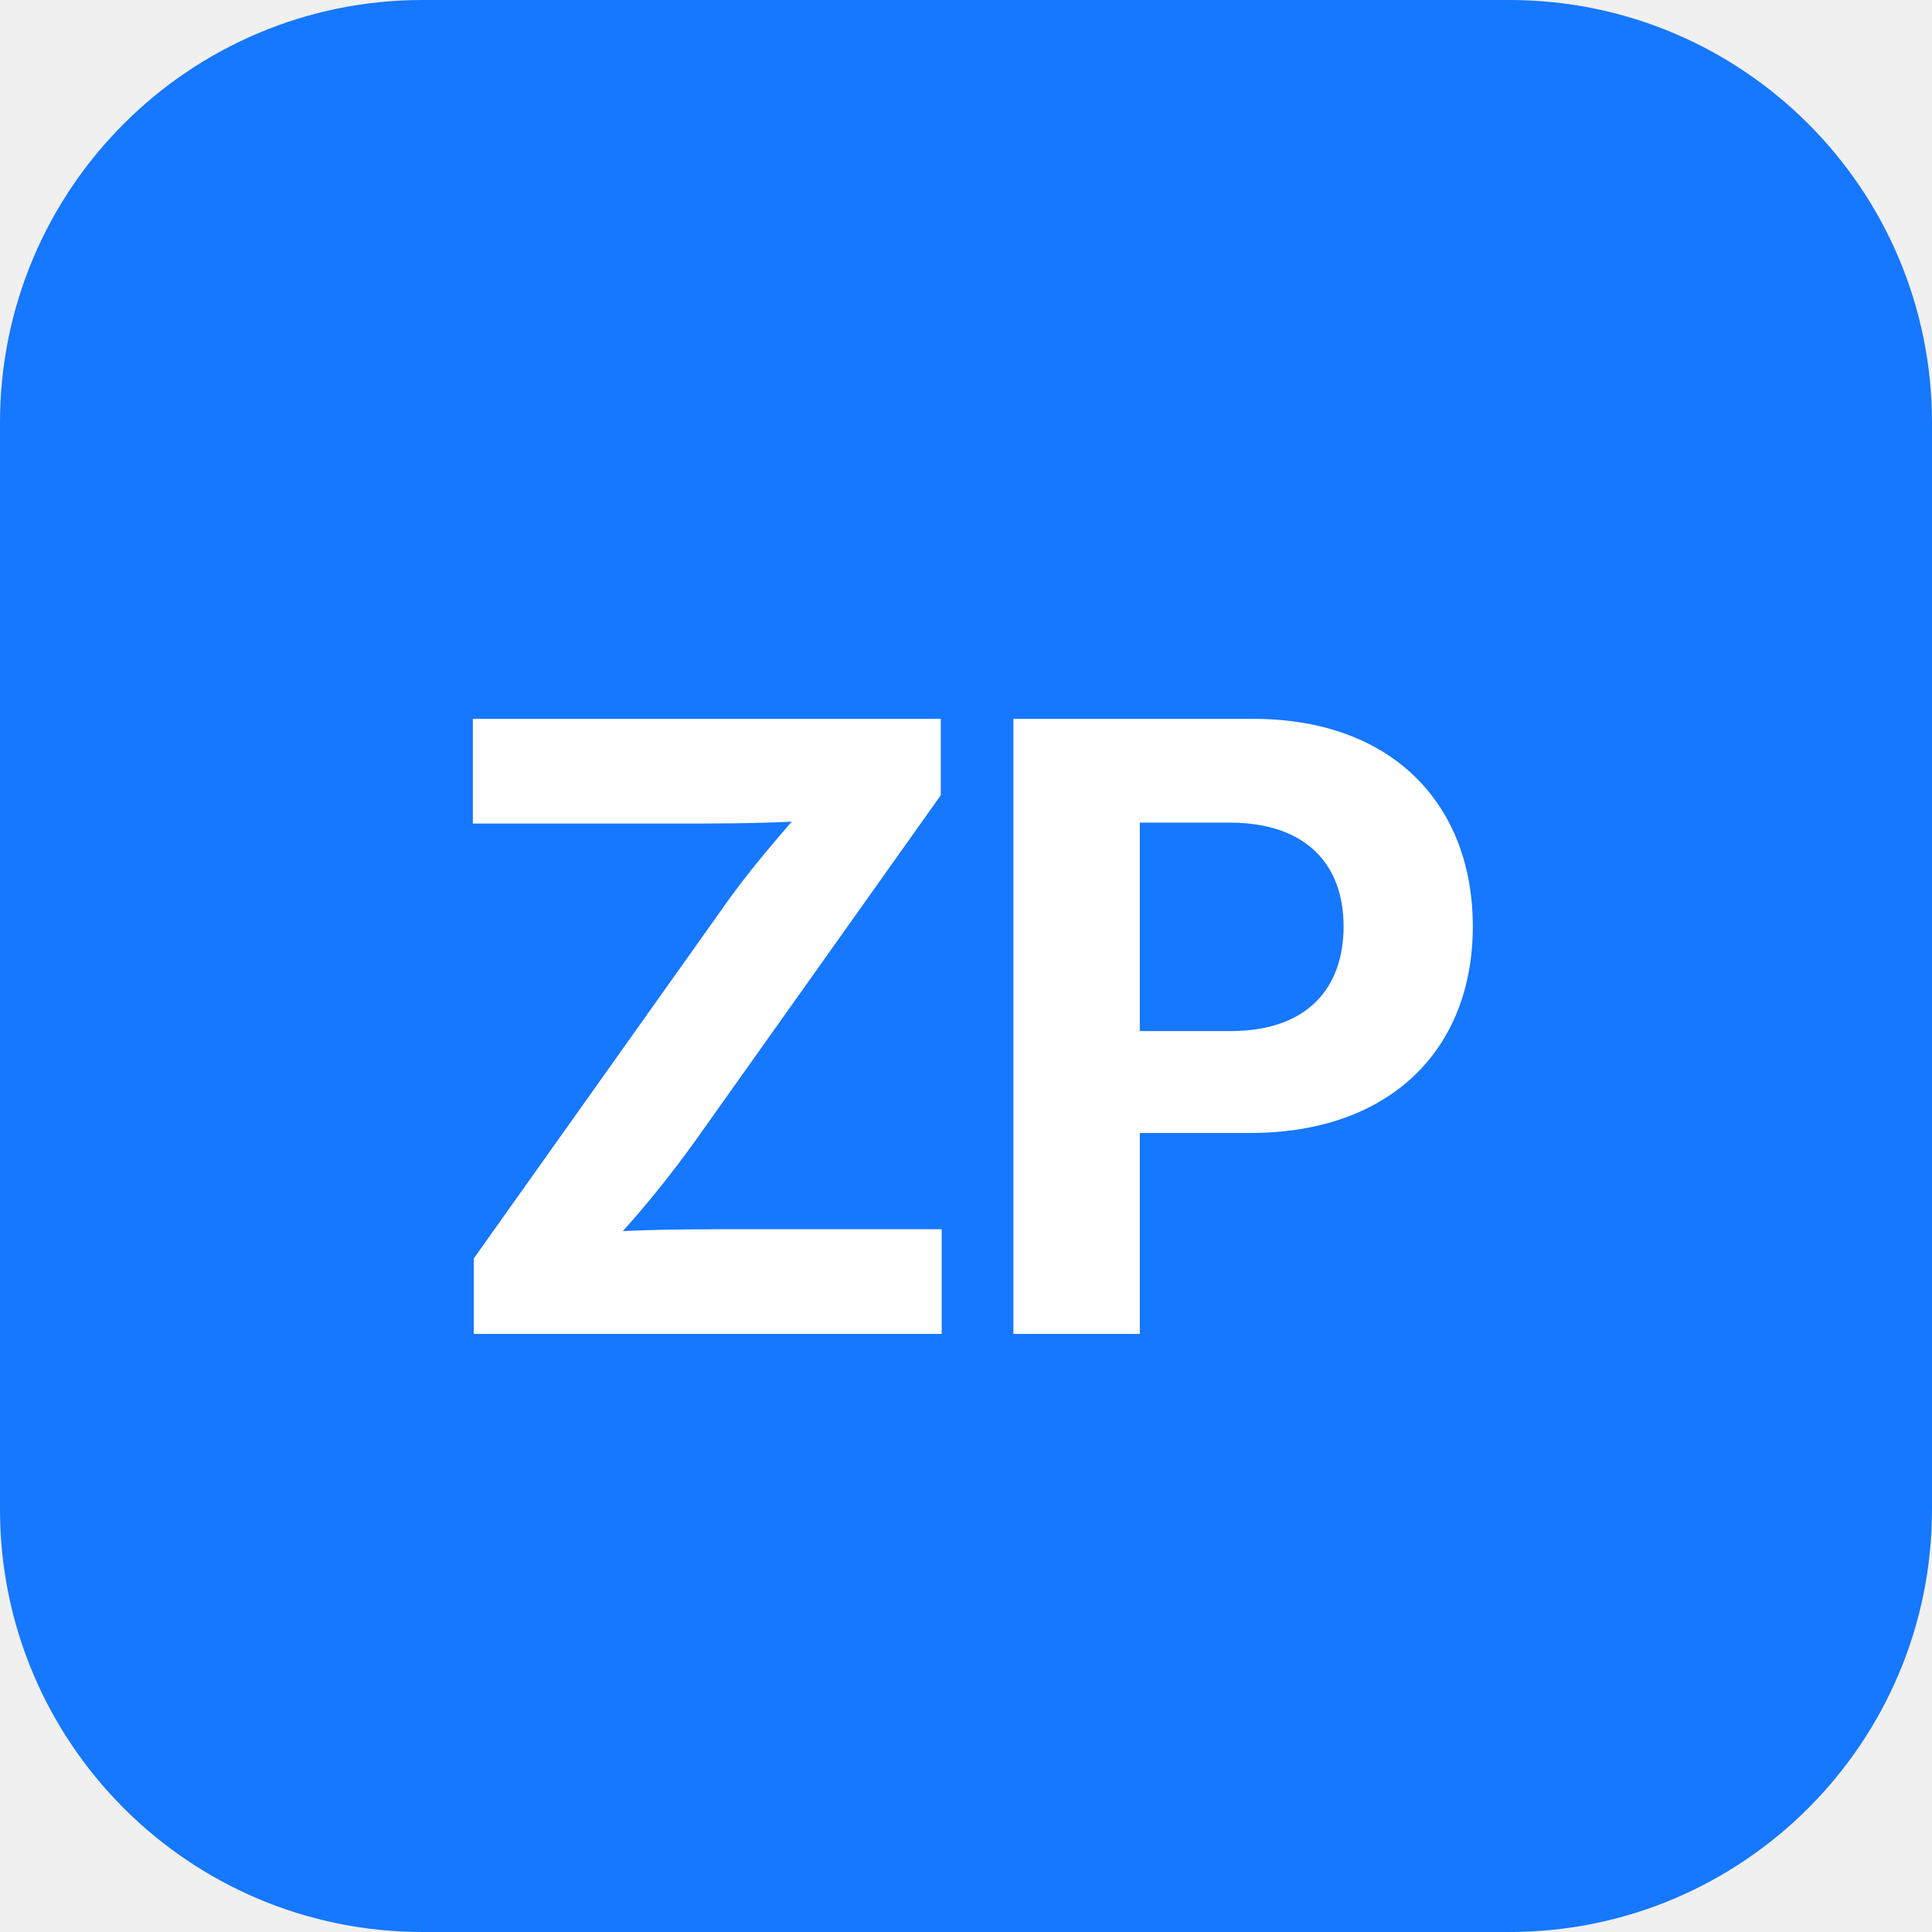
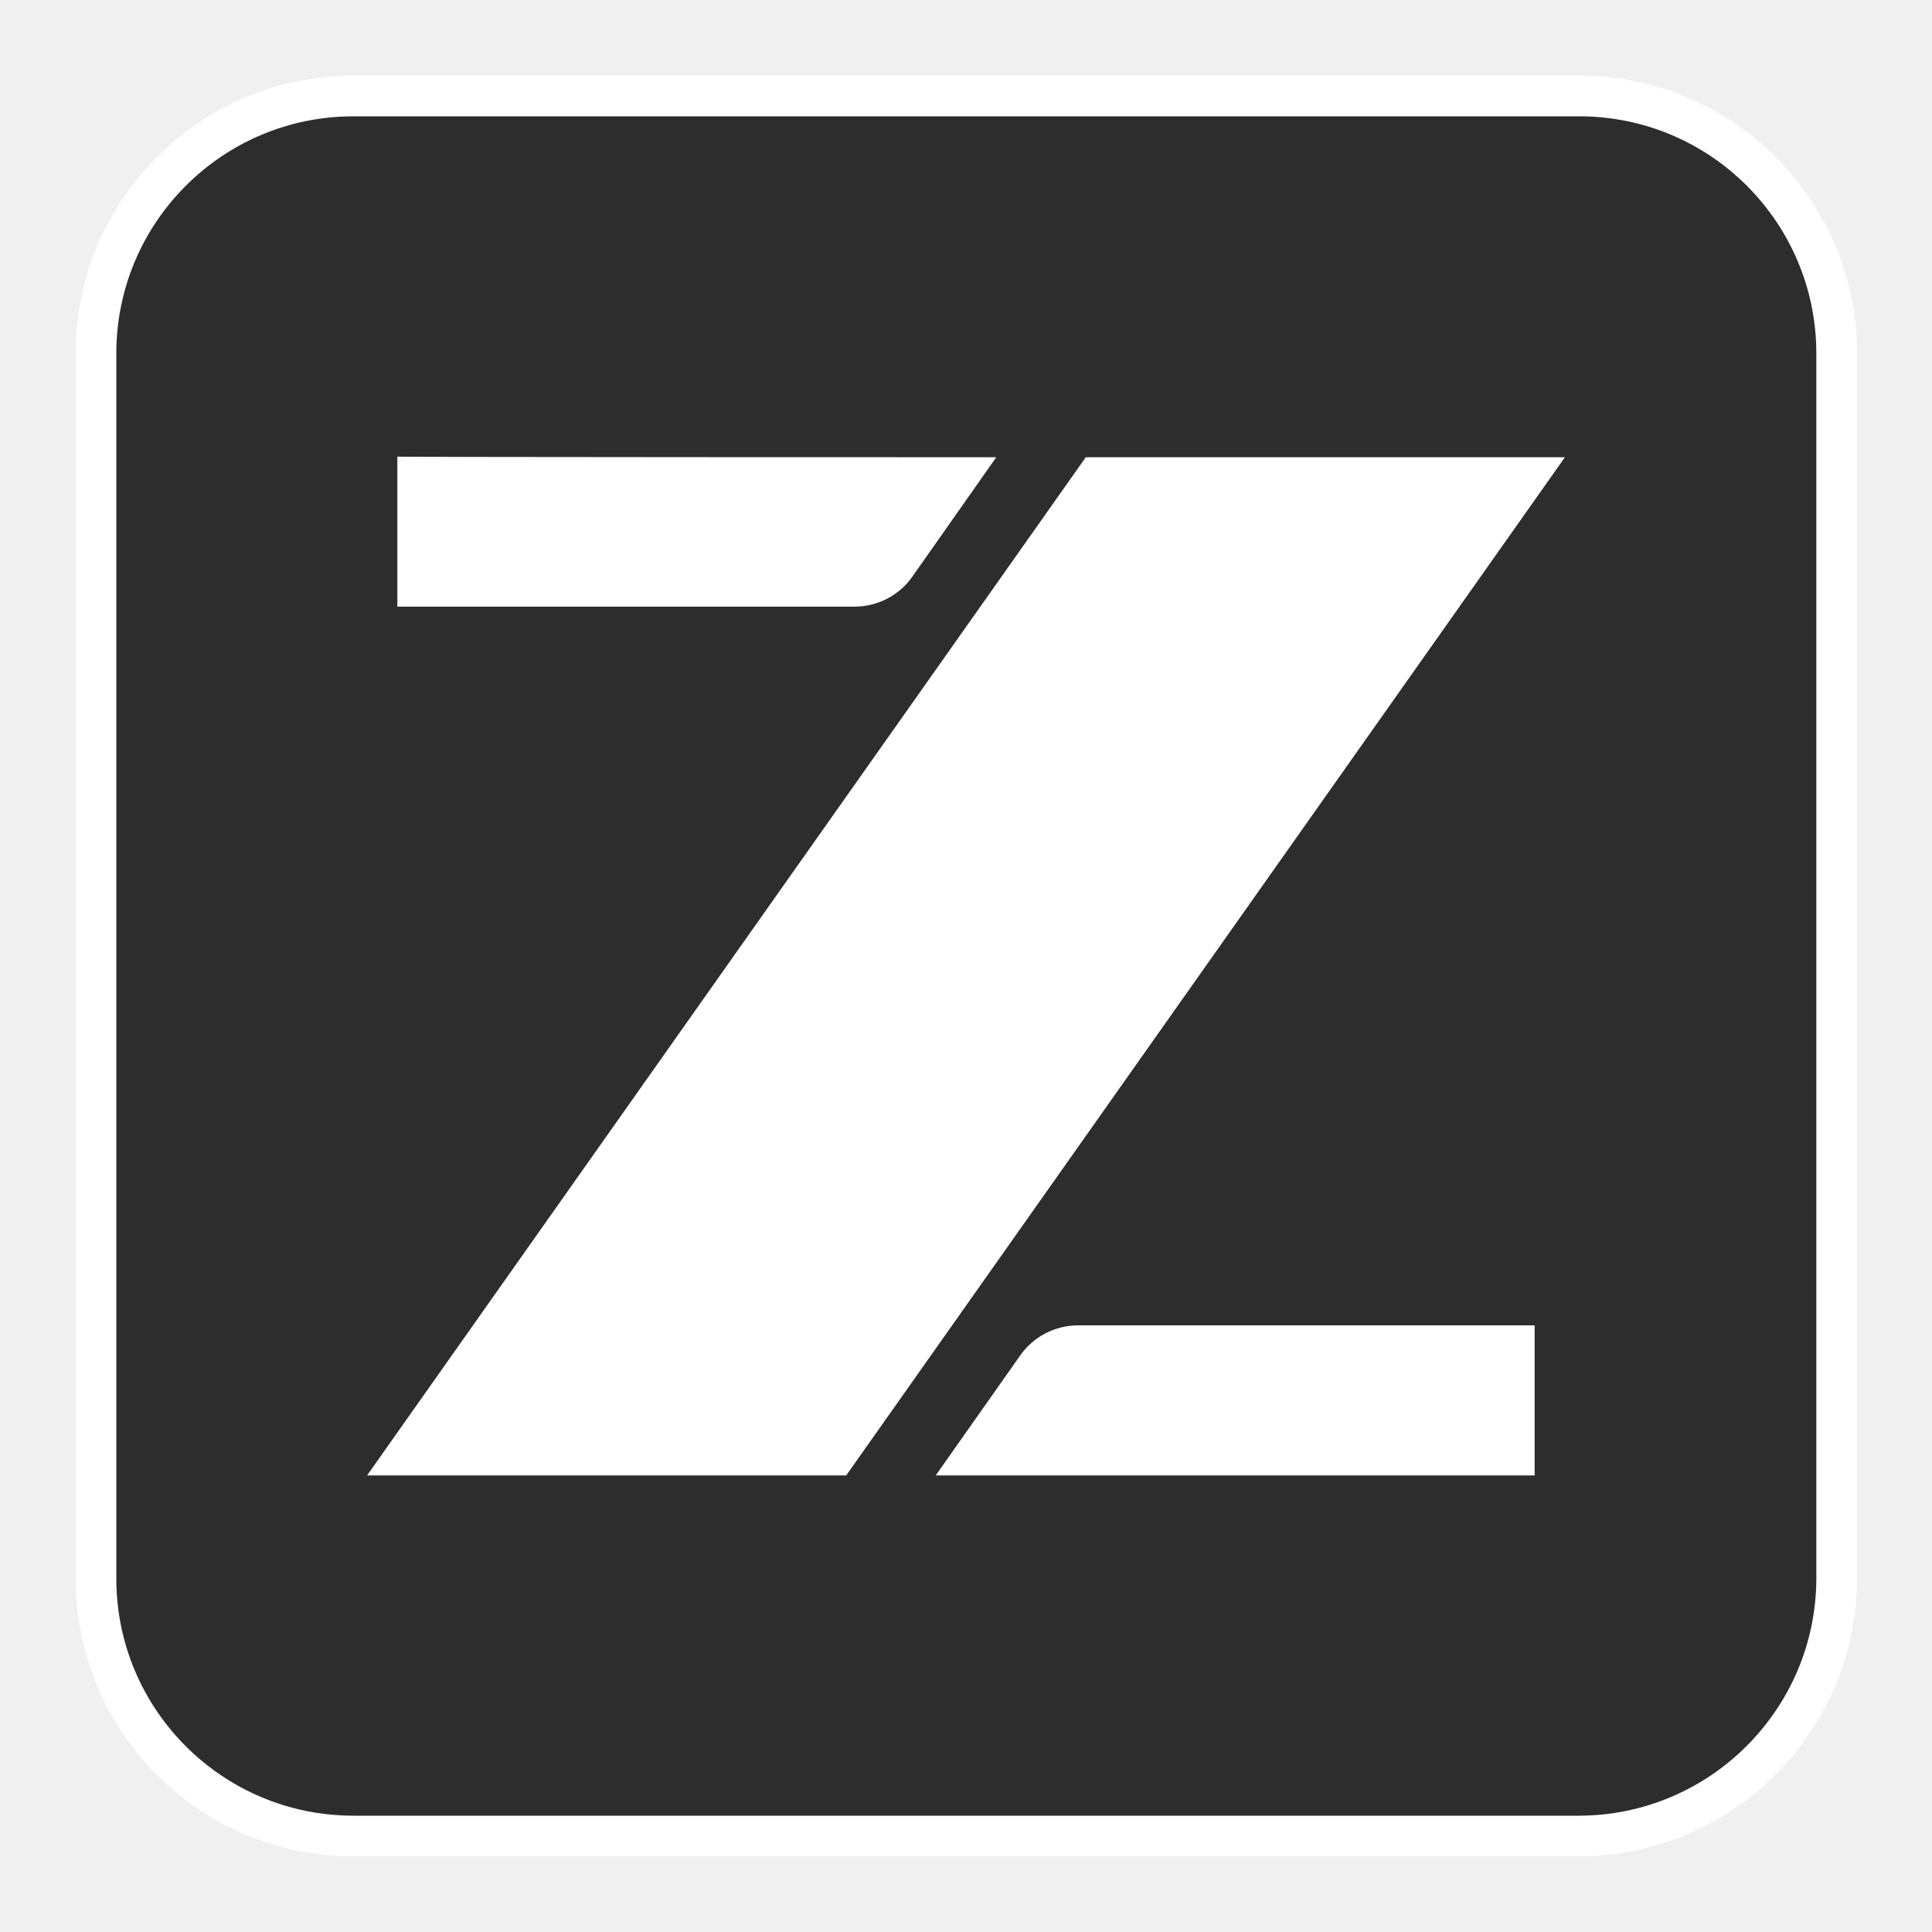
- <svg xmlns="http://www.w3.org/2000/svg" viewBox="0 0 32 32" width="32" height="32">
-   <rect width="32" height="32" rx="7" fill="#1677FF" />
-   <text x="16" y="17" text-anchor="middle" dominant-baseline="central" fill="#FFFFFF" font-family="'Inter', -apple-system, BlinkMacSystemFont, sans-serif" font-size="14px" font-weight="700" letter-spacing="-0.5px">ZP</text>
+ <svg xmlns="http://www.w3.org/2000/svg" version="1.1" x="0px" y="0px" viewBox="0 0 30 30" style="enable-background:new 0 0 30 30;" xml:space="preserve">
+   <style type="text/css">
+ 	.st0{opacity:0.3;fill:#E2E4E7;}
+ 	.st1{opacity:0.8;fill:#E2E4E7;stroke:#FFFFFF;stroke-width:5;stroke-miterlimit:10;}
+ 	.st2{fill:url(#SVGID_1_);}
+ 	.st3{fill:none;stroke:#E0E4E9;stroke-width:0.25;stroke-miterlimit:10;}
+ 	.st4{fill:none;}
+ 	.st5{fill:#9DA1A5;}
+ 	.st6{fill-rule:evenodd;clip-rule:evenodd;fill:none;}
+ 	.st7{fill-rule:evenodd;clip-rule:evenodd;fill:#DFE2E7;}
+ 	.st8{fill-rule:evenodd;clip-rule:evenodd;fill:#CDD4DA;}
+ 	.st9{fill-rule:evenodd;clip-rule:evenodd;fill:#B3BCC7;}
+ 	.st10{fill-rule:evenodd;clip-rule:evenodd;fill:#9DAAB7;}
+ 	.st11{fill-rule:evenodd;clip-rule:evenodd;fill:#8698A8;}
+ 	.st12{fill-rule:evenodd;clip-rule:evenodd;fill:url(#SVGID_2_);}
+ 	.st13{fill-rule:evenodd;clip-rule:evenodd;fill:url(#SVGID_3_);}
+ 	.st14{fill:#1F63EC;}
+ 	.st15{fill:#2D2D2D;}
+ 	.st16{fill:none;stroke:#E0E4E9;stroke-width:0.5;stroke-miterlimit:10;}
+ 	.st17{fill-rule:evenodd;clip-rule:evenodd;fill:url(#SVGID_4_);}
+ 	.st18{fill-rule:evenodd;clip-rule:evenodd;fill:url(#SVGID_5_);}
+ 	.st19{fill:none;stroke:#677380;stroke-width:0.5;stroke-miterlimit:10;}
+ 	.st20{fill:none;stroke:url(#SVGID_6_);stroke-width:2;stroke-miterlimit:10;}
+ 	.st21{fill-rule:evenodd;clip-rule:evenodd;fill:url(#SVGID_7_);}
+ 	.st22{fill-rule:evenodd;clip-rule:evenodd;fill:url(#SVGID_8_);}
+ 	.st23{fill:#FFFFFF;}
+ 	.st24{fill-rule:evenodd;clip-rule:evenodd;fill:#2D2D2D;}
+ 	.st25{clip-path:url(#SVGID_10_);}
+ 	.st26{clip-path:url(#SVGID_12_);}
+ 	.st27{fill:url(#SVGID_13_);}
+ 	.st28{fill-rule:evenodd;clip-rule:evenodd;fill:url(#SVGID_14_);}
+ 	.st29{fill-rule:evenodd;clip-rule:evenodd;fill:url(#SVGID_15_);}
+ 	.st30{clip-path:url(#SVGID_17_);}
+ 	.st31{clip-path:url(#SVGID_19_);}
+ 	.st32{fill:url(#SVGID_20_);}
+ 	.st33{fill:none;stroke:url(#SVGID_21_);stroke-width:2;stroke-miterlimit:10;}
+ 	.st34{fill-rule:evenodd;clip-rule:evenodd;fill:url(#SVGID_22_);}
+ 	.st35{fill-rule:evenodd;clip-rule:evenodd;fill:url(#SVGID_23_);}
+ 	.st36{clip-path:url(#SVGID_25_);}
+ 	.st37{clip-path:url(#SVGID_27_);}
+ 	.st38{fill:url(#SVGID_28_);}
+ 	.st39{clip-path:url(#SVGID_30_);}
+ 	.st40{clip-path:url(#SVGID_32_);}
+ 	.st41{fill:url(#SVGID_33_);}
+ 	.st42{fill-rule:evenodd;clip-rule:evenodd;fill:#126EF6;}
+ 	.st43{fill-rule:evenodd;clip-rule:evenodd;fill:#FFFFFF;}
+ 	.st44{clip-path:url(#SVGID_35_);}
+ 	.st45{clip-path:url(#SVGID_37_);}
+ 	.st46{fill:url(#SVGID_38_);}
+ 	.st47{fill-rule:evenodd;clip-rule:evenodd;fill:#9DA1A5;}
+ 	.st48{fill-rule:evenodd;clip-rule:evenodd;fill:url(#SVGID_39_);}
+ 	.st49{fill-rule:evenodd;clip-rule:evenodd;fill:url(#SVGID_40_);}
+ 	.st50{fill-rule:evenodd;clip-rule:evenodd;fill:url(#SVGID_41_);}
+ 	.st51{fill-rule:evenodd;clip-rule:evenodd;fill:url(#SVGID_42_);}
+ 	.st52{fill:none;stroke:url(#SVGID_43_);stroke-width:2;stroke-miterlimit:10;}
+ 	.st53{fill-rule:evenodd;clip-rule:evenodd;fill:none;stroke:#E0E4E9;stroke-width:0.5;stroke-miterlimit:10;}
+ 	.st54{fill-rule:evenodd;clip-rule:evenodd;fill:url(#SVGID_44_);}
+ 	.st55{fill-rule:evenodd;clip-rule:evenodd;fill:url(#SVGID_45_);}
+ 	.st56{fill-rule:evenodd;clip-rule:evenodd;fill:url(#SVGID_46_);}
+ 	.st57{fill-rule:evenodd;clip-rule:evenodd;fill:url(#SVGID_47_);}
+ 	.st58{fill-rule:evenodd;clip-rule:evenodd;fill:url(#SVGID_48_);}
+ 	.st59{fill-rule:evenodd;clip-rule:evenodd;fill:url(#SVGID_49_);}
+ 	.st60{fill-rule:evenodd;clip-rule:evenodd;fill:url(#SVGID_50_);}
+ 	.st61{fill-rule:evenodd;clip-rule:evenodd;fill:url(#SVGID_51_);}
+ 	.st62{fill-rule:evenodd;clip-rule:evenodd;fill:url(#SVGID_52_);}
+ 	.st63{fill-rule:evenodd;clip-rule:evenodd;fill:url(#SVGID_53_);}
+ 	.st64{clip-path:url(#SVGID_55_);}
+ 	.st65{clip-path:url(#SVGID_57_);}
+ 	.st66{fill:url(#SVGID_58_);}
+ 	.st67{clip-path:url(#SVGID_60_);}
+ 	.st68{clip-path:url(#SVGID_62_);}
+ 	.st69{fill:url(#SVGID_63_);}
+ 	.st70{fill:none;stroke:url(#SVGID_64_);stroke-width:2;stroke-miterlimit:10;}
+ 	.st71{clip-path:url(#SVGID_66_);}
+ 	.st72{clip-path:url(#SVGID_68_);}
+ 	.st73{fill:url(#SVGID_69_);}
+ 	.st74{clip-path:url(#SVGID_71_);}
+ 	.st75{clip-path:url(#SVGID_73_);}
+ 	.st76{fill:url(#SVGID_74_);}
+ 	.st77{clip-path:url(#SVGID_76_);}
+ 	.st78{clip-path:url(#SVGID_78_);}
+ 	.st79{fill:url(#SVGID_79_);}
+ 	.st80{fill-rule:evenodd;clip-rule:evenodd;fill:url(#SVGID_80_);}
+ 	.st81{fill-rule:evenodd;clip-rule:evenodd;fill:url(#SVGID_81_);}
+ 	.st82{clip-path:url(#SVGID_83_);}
+ 	.st83{clip-path:url(#SVGID_85_);}
+ 	.st84{fill:url(#SVGID_86_);}
+ 	.st85{fill-rule:evenodd;clip-rule:evenodd;fill:url(#SVGID_87_);}
+ 	.st86{fill-rule:evenodd;clip-rule:evenodd;fill:url(#SVGID_88_);}
+ 	.st87{clip-path:url(#SVGID_90_);}
+ 	.st88{clip-path:url(#SVGID_92_);}
+ 	.st89{fill:url(#SVGID_93_);}
+ 	.st90{fill:none;stroke:url(#SVGID_94_);stroke-width:2;stroke-miterlimit:10;}
+ 	.st91{fill-rule:evenodd;clip-rule:evenodd;fill:url(#SVGID_95_);}
+ 	.st92{fill-rule:evenodd;clip-rule:evenodd;fill:url(#SVGID_96_);}
+ 	.st93{clip-path:url(#SVGID_98_);}
+ 	.st94{clip-path:url(#SVGID_100_);}
+ 	.st95{fill:url(#SVGID_101_);}
+ 	.st96{clip-path:url(#SVGID_103_);}
+ 	.st97{clip-path:url(#SVGID_105_);}
+ 	.st98{fill:url(#SVGID_106_);}
+ 	.st99{clip-path:url(#SVGID_108_);}
+ 	.st100{clip-path:url(#SVGID_110_);}
+ 	.st101{fill:url(#SVGID_111_);}
+ 	.st102{fill:#FFFFFF;stroke:#B3BCC7;stroke-width:0.275;stroke-miterlimit:10;}
+ 	.st103{clip-path:url(#SVGID_113_);}
+ 	.st104{fill:#FDD138;}
+ 	.st105{fill:#FCA62F;}
+ 	.st106{fill:#FB7927;}
+ 	.st107{fill:#F44B22;}
+ 	.st108{fill:#D81915;}
+ 	.st109{fill:#2D2D2D;stroke:#FFFFFF;stroke-width:0.335;stroke-miterlimit:10;}
+ 	.st110{fill:none;stroke:#65727F;stroke-width:2;stroke-miterlimit:10;}
+ 	.st111{fill:none;stroke:#65727F;stroke-width:0.75;stroke-miterlimit:10;}
+ 	.st112{fill:url(#SVGID_114_);}
+ 	.st113{fill:#D06C50;}
+ 	.st114{fill:#2D2D2D;stroke:#B3BCC7;stroke-width:0.275;stroke-miterlimit:10;}
+ 	.st115{opacity:0.2;}
+ 	.st116{fill:none;stroke:#677380;stroke-width:0.356;stroke-miterlimit:10;}
+ 	.st117{fill:none;stroke:#677380;stroke-width:0.356;stroke-miterlimit:10;stroke-dasharray:1.021,1.021;}
+ 	.st118{fill:none;stroke:#677380;stroke-width:0.356;stroke-miterlimit:10;stroke-dasharray:1.02,1.02;}
+ 	.st119{opacity:0.2;fill:none;}
+ 	.st120{fill:none;stroke:#677380;stroke-width:0.369;stroke-miterlimit:10;}
+ 	.st121{fill:none;stroke:#677380;stroke-width:0.369;stroke-miterlimit:10;stroke-dasharray:1.051,1.051;}
+ 	.st122{opacity:0.3;fill:#1F63EC;}
+ 	.st123{fill:#2D2D2D;stroke:#FFFFFF;stroke-width:0.316;stroke-miterlimit:10;}
+ 	.st124{fill:#FFFFFF;stroke:#B3BCC7;stroke-width:0.316;stroke-miterlimit:10;}
+ 	.st125{clip-path:url(#SVGID_118_);}
+ 	.st126{fill:url(#SVGID_119_);}
+ 	.st127{fill:none;stroke:#DFE2E7;stroke-width:0.75;stroke-miterlimit:10;}
+ 	.st128{fill:#9DA1A5;stroke:#FFFFFF;stroke-miterlimit:10;}
+ 	.st129{fill:url(#SVGID_120_);}
+ 	.st130{fill:none;stroke:#677380;stroke-width:0.75;stroke-miterlimit:10;}
+ 	.st131{opacity:0.4;}
+ 	.st132{clip-path:url(#SVGID_122_);}
+ 	.st133{clip-path:url(#SVGID_124_);}
+ 	.st134{fill:url(#SVGID_125_);}
+ 	.st135{fill:none;stroke:#8392A3;stroke-width:0.35;stroke-miterlimit:10;}
+ 	.st136{fill:none;stroke:#8392A3;stroke-width:0.35;stroke-miterlimit:10;stroke-dasharray:0.995,0.995;}
+ 	.st137{fill:none;stroke:#8392A3;stroke-width:0.35;stroke-miterlimit:10;stroke-dasharray:1.004,1.004;}
+ 	.st138{fill:none;stroke:url(#SVGID_126_);stroke-width:1.5;stroke-miterlimit:10;}
+ 	.st139{fill:url(#SVGID_127_);}
+ 	.st140{fill:none;stroke:#DDE0E4;stroke-width:0.35;stroke-miterlimit:10;}
+ 	.st141{fill:#2D2D2D;stroke:#A9B3BE;stroke-width:0.275;stroke-miterlimit:10;}
+ 	.st142{fill-rule:evenodd;clip-rule:evenodd;fill:#126EF4;}
+ 	.st143{fill:#FFFFFF;stroke:#B1BAC4;stroke-width:0.275;stroke-miterlimit:10;}
+ 	.st144{fill:#CE6C50;}
+ 	.st145{fill:#5B5B5B;}
+ 	.st146{fill:#8392A3;}
+ 	.st147{fill:none;stroke:url(#SVGID_128_);stroke-width:1.5;stroke-miterlimit:10;}
+ 	.st148{fill:url(#SVGID_129_);}
+ 	.st149{fill:none;stroke:#B5BDC4;stroke-width:0.7;stroke-miterlimit:10;}
+ 	.st150{opacity:0.6;fill:none;stroke:#78838E;stroke-width:0.35;stroke-miterlimit:10;}
+ 	.st151{opacity:0.2;fill:none;stroke:#8392A3;stroke-width:0.35;stroke-miterlimit:10;stroke-dasharray:1,1;}
+ 	.st152{fill:none;stroke:#DDE0E4;stroke-width:0.75;stroke-miterlimit:10;}
+ 	.st153{fill:none;stroke:#8392A3;stroke-width:0.5;stroke-miterlimit:10;}
+ 	.st154{opacity:0.2;fill:none;stroke:#677380;stroke-width:0.356;stroke-miterlimit:10;stroke-dasharray:1.018,1.018;}
+ 	.st155{fill:none;stroke:#DDE0E4;stroke-width:0.765;stroke-miterlimit:10;}
+ 	.st156{fill:url(#SVGID_130_);}
+ 	.st157{fill:url(#SVGID_131_);}
+ 	.st158{fill:#B1BAC4;}
+ 	.st159{fill:#CBD1D8;}
+ 	.st160{fill:#0B1B2B;}
+ 	.st161{fill:#91D119;}
+ 	.st162{opacity:0.7;}
+ 	.st163{fill:#FFFFFF;stroke:#000000;stroke-width:0.442;stroke-miterlimit:10;}
+ 	.st164{fill:none;stroke:#939CAA;stroke-width:0.221;stroke-miterlimit:10;}
+ 	.st165{fill:none;stroke:#FFFFFF;stroke-width:3.092;stroke-miterlimit:10;}
+ 	.st166{fill:url(#SVGID_132_);}
+ 	.st167{fill:none;stroke:url(#SVGID_133_);stroke-width:1.714;stroke-miterlimit:10;}
+ 	.st168{fill:url(#SVGID_134_);}
+ 	.st169{fill:url(#SVGID_135_);}
+ 	.st170{fill:url(#SVGID_136_);}
+ 	.st171{fill:url(#SVGID_137_);}
+ 	.st172{fill:url(#SVGID_138_);}
+ 	.st173{fill:url(#SVGID_139_);}
+ 	.st174{fill:url(#SVGID_140_);}
+ 	.st175{fill:url(#SVGID_141_);}
+ 	.st176{fill:url(#SVGID_142_);}
+ 	.st177{fill:url(#SVGID_143_);}
+ 	.st178{fill:url(#SVGID_144_);}
+ 	.st179{fill:none;stroke:#1F63EC;stroke-width:4;stroke-miterlimit:10;}
+ 	.st180{fill:none;stroke:#0B1B2B;stroke-width:4;stroke-miterlimit:10;}
+ 	.st181{fill:none;stroke:#677380;stroke-width:0.399;stroke-miterlimit:10;}
+ 	.st182{fill:none;stroke:#677380;stroke-width:0.399;stroke-miterlimit:10;stroke-dasharray:1.14,1.14;}
+ 	.st183{fill:#257AF1;}
+ 	.st184{opacity:0.3;fill:#FFFFFF;}
+ 	.st185{fill:none;stroke:#98A5B2;stroke-width:4;stroke-miterlimit:10;}
+ 	.st186{fill:none;stroke:#65727F;stroke-width:0.399;stroke-miterlimit:10;}
+ 	.st187{fill:none;stroke:#65727F;stroke-width:0.399;stroke-miterlimit:10;stroke-dasharray:1.14,1.14;}
+ 	.st188{fill:none;stroke:#DDDFE4;stroke-width:0.75;stroke-miterlimit:10;}
+ 	.st189{fill:#9A9EA2;}
+ 	.st190{fill-rule:evenodd;clip-rule:evenodd;fill:#3267AC;}
+ 	.st191{fill:#FFFFFF;stroke:#AFB8C3;stroke-width:0.275;stroke-miterlimit:10;}
+ 	.st192{fill:#C5694E;}
+ 	.st193{fill:#8192A2;}
+ 	.st194{fill:#2D2D2D;stroke:#FFFFFF;stroke-width:0.632;stroke-miterlimit:10;}
+ </style>
+   <g id="图层_2">
+ </g>
+   <g id="图层_1">
+     <path class="st194" d="M24.51,28.51H5.49c-2.21,0-4-1.79-4-4V5.49c0-2.21,1.79-4,4-4h19.03c2.21,0,4,1.79,4,4v19.03   C28.51,26.72,26.72,28.51,24.51,28.51z" />
+     <g>
+       <g>
+         <g>
+           <g>
+             <path class="st23" d="M15.47,7.1l-1.3,1.85c-0.2,0.29-0.54,0.47-0.9,0.47h-7.1V7.09C6.16,7.1,15.47,7.1,15.47,7.1z" />
+             <polygon class="st23" points="24.3,7.1 13.14,22.91 5.7,22.91 16.86,7.1      " />
+             <path class="st23" d="M14.53,22.91l1.31-1.86c0.2-0.29,0.54-0.47,0.9-0.47h7.09v2.33H14.53z" />
+           </g>
+         </g>
+       </g>
+     </g>
+   </g>
</svg>
